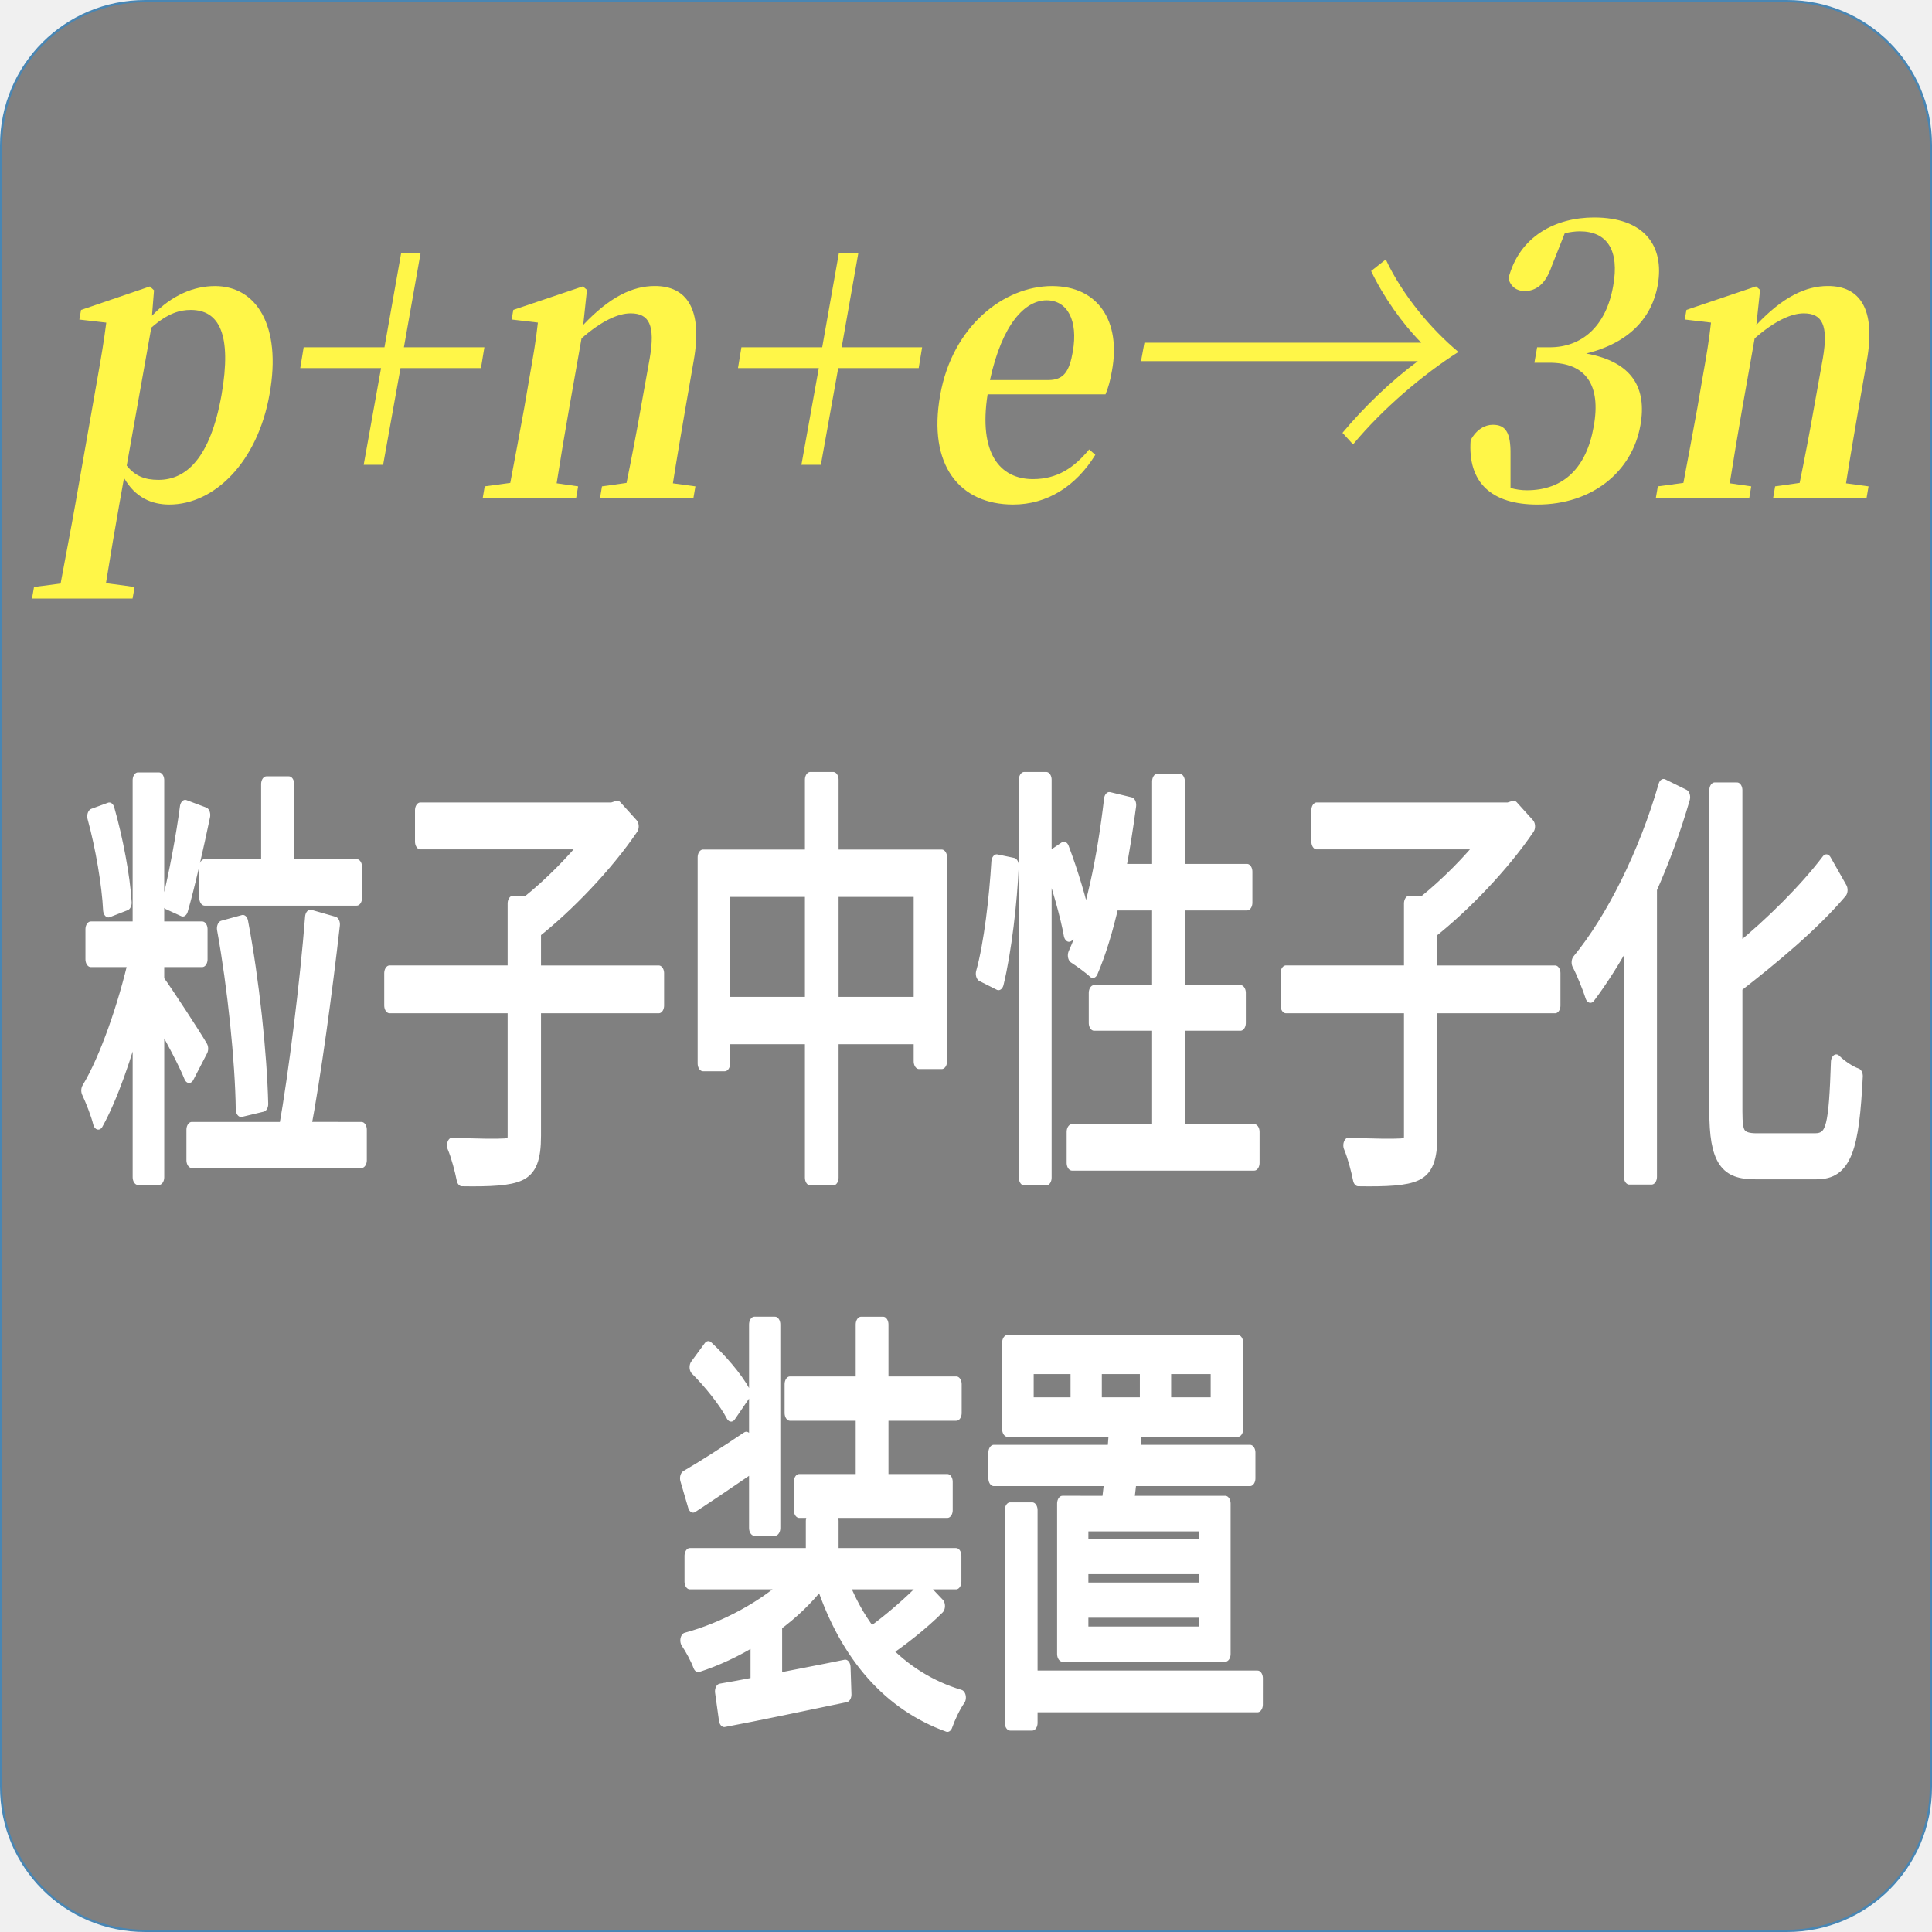
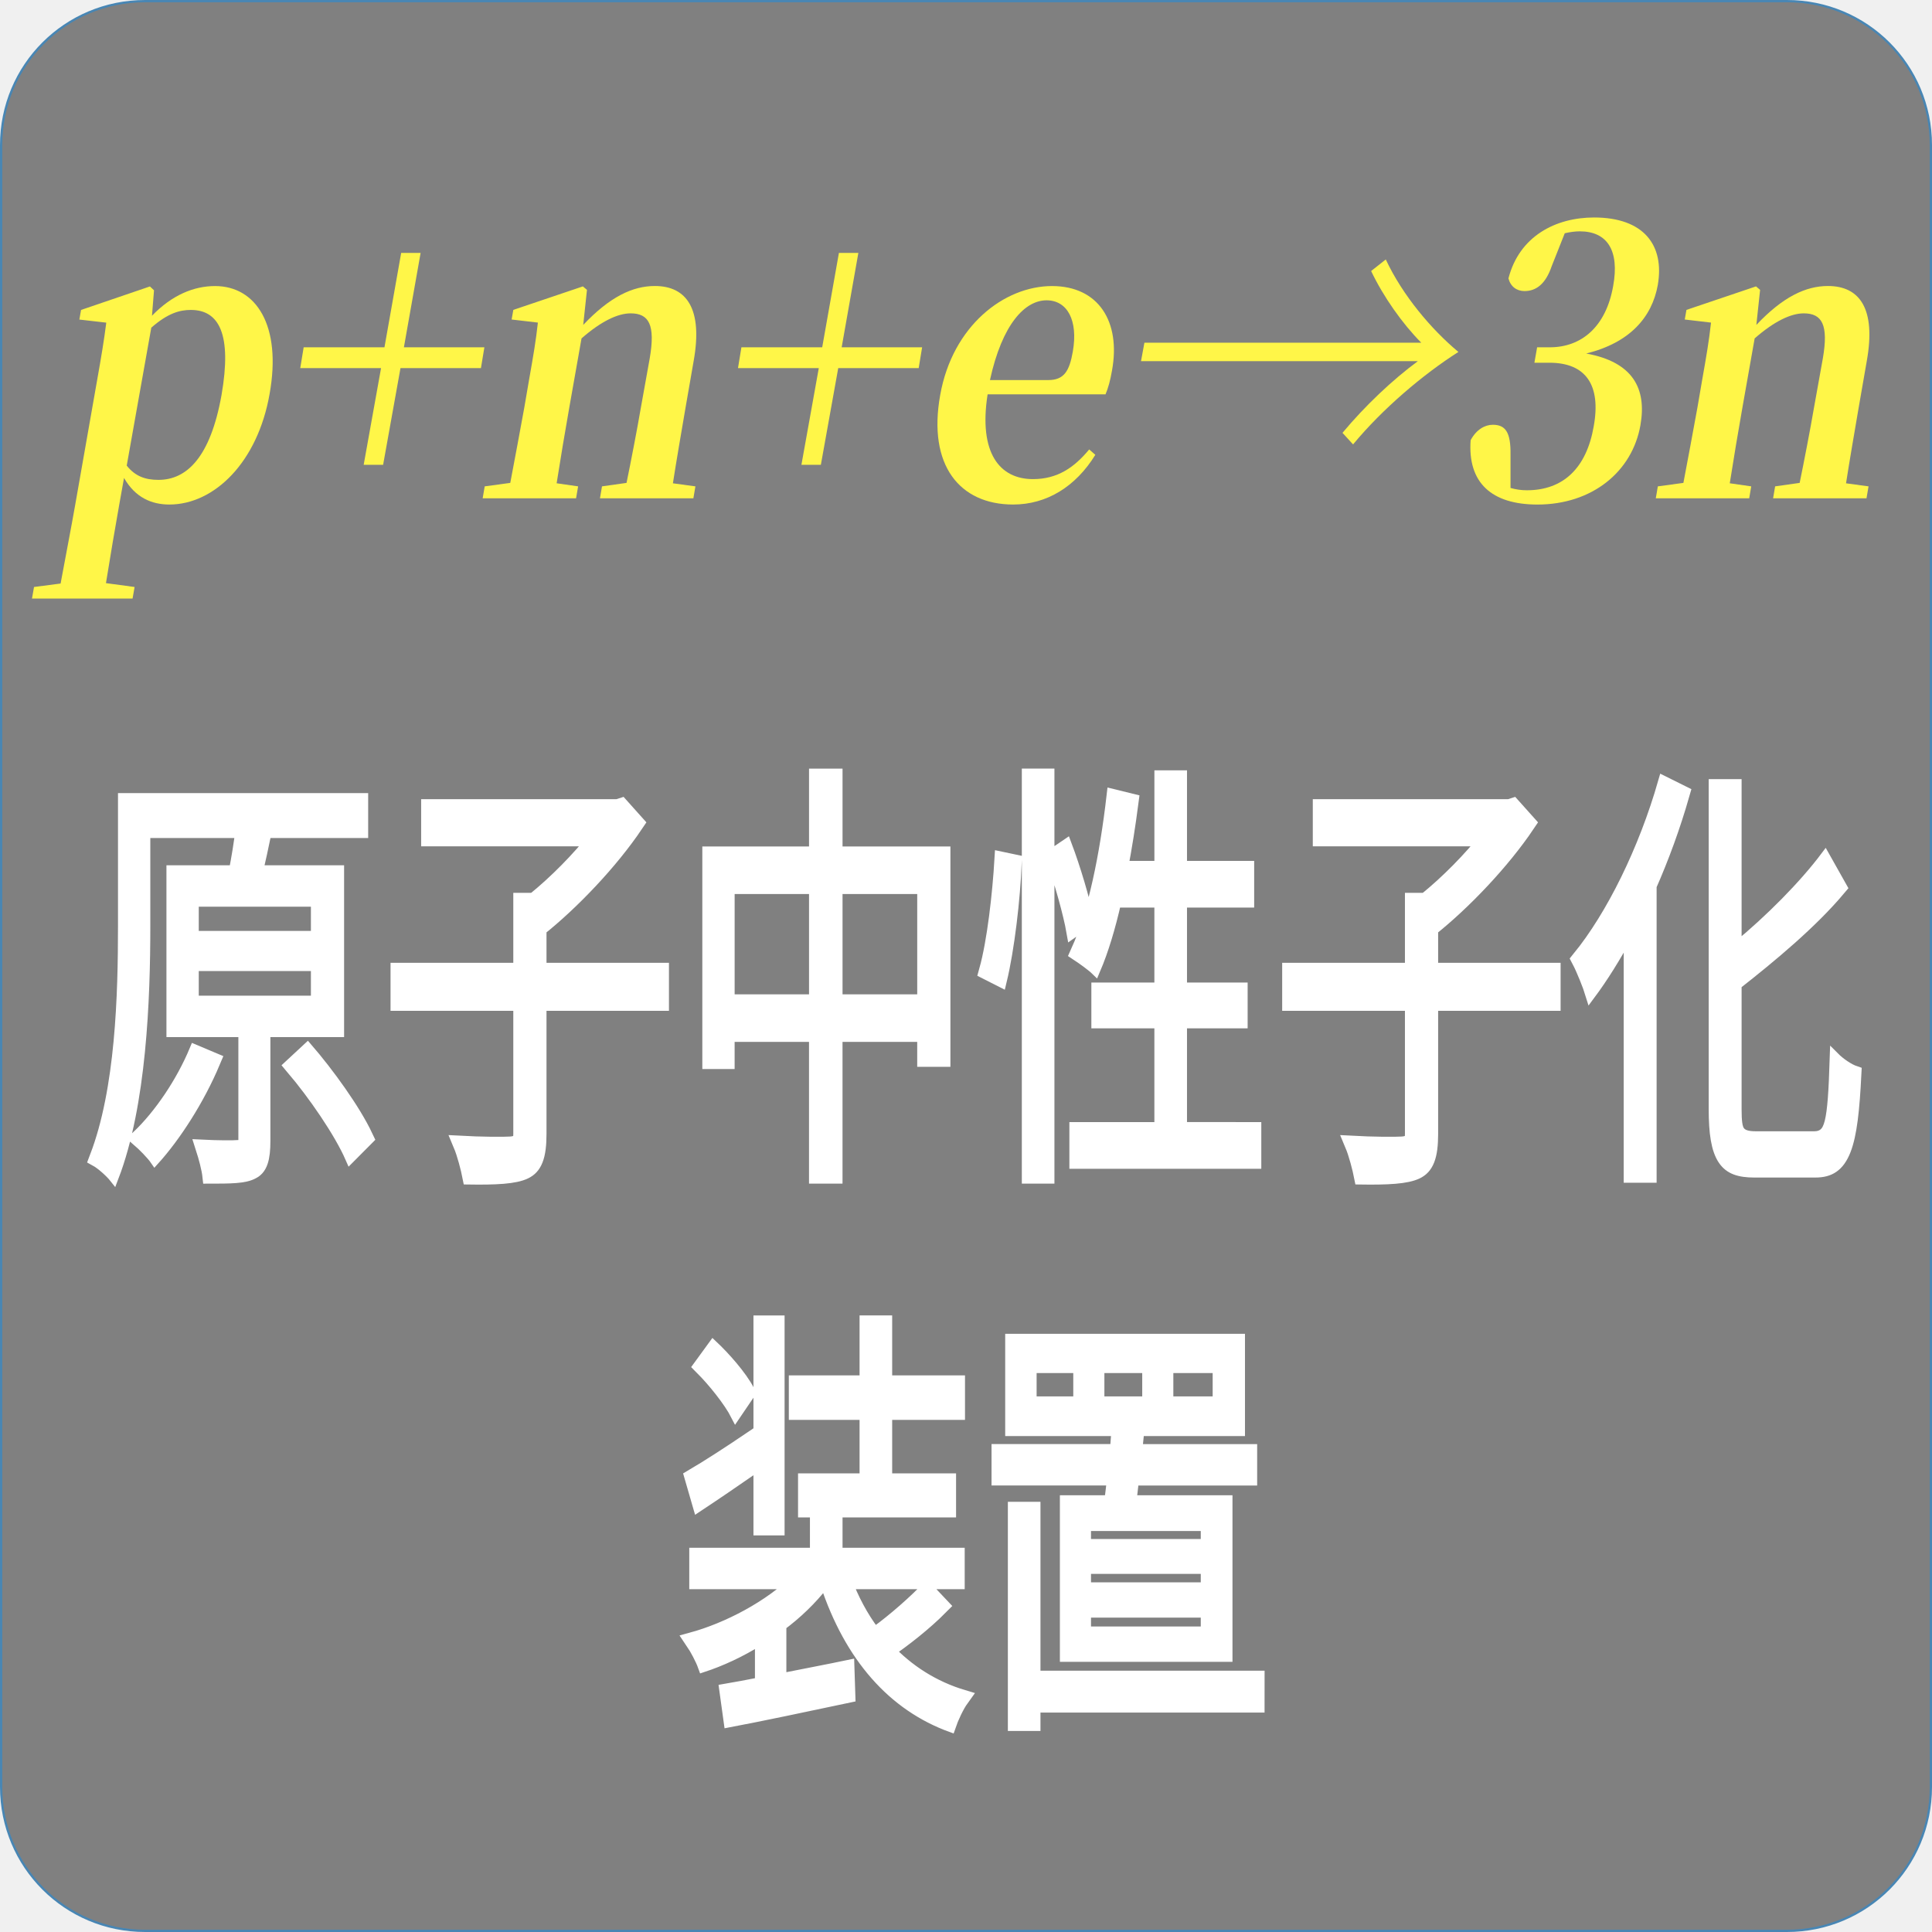
<svg xmlns="http://www.w3.org/2000/svg" width="300" height="300" viewBox="0 0 79.375 79.375" version="1.1" id="svg8">
  <defs id="defs2" />
  <path id="rect837" style="fill:#808080;fill-opacity:1;stroke:#4886b4;stroke-width:0.186;stroke-linecap:round;stroke-linejoin:round;paint-order:stroke fill markers" d="M 5.962,0.093 H 73.413 c 3.251,0 5.869,2.617 5.869,5.869 V 73.413 c 0,3.251 -2.617,5.869 -5.869,5.869 H 5.962 c -3.251,0 -5.869,-2.617 -5.869,-5.869 V 5.962 c 0,-3.251 2.617,-5.869 5.869,-5.869 z" />
  <g aria-label="p+n+e→3n" transform="scale(0.9406541,1.06309)" id="text835" style="font-style:italic;font-variant:normal;font-weight:bold;font-stretch:normal;font-size:14.89px;line-height:1.25;font-family:'Source Han Serif';-inkscape-font-specification:'Source Han Serif Bold Italic';word-spacing:0px;fill:#fff648;fill-opacity:1;stroke-width:0.233">
    <path d="m 6.608,12.663 c 0.73,-0.566 1.251,-0.685 1.727,-0.685 1.236,0 1.802,0.938 1.34,3.291 -0.491,2.427 -1.534,3.276 -2.755,3.276 -0.566,0 -1.013,-0.134 -1.385,-0.551 z m 0.119,-1.444 -0.179,-0.149 -3.008,0.908 -0.074,0.372 1.176,0.119 c -0.104,0.715 -0.208,1.266 -0.402,2.234 l -0.953,4.795 c -0.179,0.908 -0.417,1.98 -0.64,3.053 l -1.161,0.134 -0.089,0.447 h 4.393 l 0.089,-0.447 -1.251,-0.149 c 0.194,-1.072 0.402,-2.144 0.581,-3.038 l 0.208,-1.027 c 0.491,0.759 1.206,1.027 1.98,1.027 1.966,0 3.857,-1.638 4.378,-4.274 0.536,-2.636 -0.581,-4.169 -2.382,-4.169 -0.923,0 -1.876,0.342 -2.755,1.147 z" style="font-style:italic;font-variant:normal;font-weight:bold;font-stretch:normal;font-size:14.89px;font-family:'Source Han Serif';-inkscape-font-specification:'Source Han Serif Bold Italic';fill:#fff648;fill-opacity:1;stroke-width:0.233" id="path1515" />
    <path d="M 21.156,13.422 H 17.641 L 18.371,9.774 h -0.849 l -0.73,3.648 h -3.529 l -0.149,0.804 h 3.529 l -0.759,3.738 h 0.849 l 0.759,-3.738 h 3.514 z" style="font-style:italic;font-variant:normal;font-weight:bold;font-stretch:normal;font-size:14.89px;font-family:'Source Han Serif';-inkscape-font-specification:'Source Han Serif Bold Italic';fill:#fff648;fill-opacity:1;stroke-width:0.233" id="path1517" />
    <path d="m 29.39,18.678 c 0.149,-0.849 0.387,-2.07 0.551,-2.919 l 0.357,-1.817 c 0.402,-1.995 -0.298,-2.889 -1.698,-2.889 -0.968,0 -1.966,0.417 -3.127,1.504 l 0.164,-1.355 -0.179,-0.134 -3.038,0.908 -0.074,0.372 1.147,0.119 c -0.089,0.715 -0.194,1.251 -0.387,2.219 l -0.208,1.072 c -0.164,0.819 -0.432,2.055 -0.611,2.904 l -1.117,0.134 -0.089,0.462 h 4.08 l 0.089,-0.462 -0.938,-0.119 c 0.149,-0.849 0.387,-2.1 0.551,-2.919 l 0.536,-2.68 c 0.864,-0.67 1.593,-0.968 2.144,-0.968 0.804,0 1.087,0.447 0.834,1.742 l -0.387,1.906 c -0.164,0.849 -0.432,2.07 -0.625,2.904 l -1.072,0.134 -0.089,0.462 h 4.08 l 0.089,-0.462 z" style="font-style:italic;font-variant:normal;font-weight:bold;font-stretch:normal;font-size:14.89px;font-family:'Source Han Serif';-inkscape-font-specification:'Source Han Serif Bold Italic';fill:#fff648;fill-opacity:1;stroke-width:0.233" id="path1519" />
    <path d="M 40.275,13.422 H 36.761 L 37.49,9.774 h -0.849 l -0.73,3.648 h -3.529 l -0.149,0.804 h 3.529 l -0.759,3.738 h 0.849 l 0.759,-3.738 h 3.514 z" style="font-style:italic;font-variant:normal;font-weight:bold;font-stretch:normal;font-size:14.89px;font-family:'Source Han Serif';-inkscape-font-specification:'Source Han Serif Bold Italic';fill:#fff648;fill-opacity:1;stroke-width:0.233" id="path1521" />
    <path d="m 43.238,14.688 c 0.536,-2.174 1.534,-3.082 2.472,-3.082 0.908,0 1.385,0.774 1.147,1.98 -0.149,0.759 -0.387,1.102 -1.072,1.102 z M 48.286,15.239 c 0.119,-0.253 0.208,-0.536 0.283,-0.923 0.387,-1.876 -0.581,-3.261 -2.621,-3.261 -2.085,0 -4.348,1.534 -4.884,4.214 -0.551,2.71 0.849,4.229 3.187,4.229 1.474,0 2.74,-0.7 3.589,-1.921 l -0.268,-0.208 c -0.655,0.7 -1.385,1.147 -2.457,1.147 -1.444,0 -2.382,-0.998 -1.98,-3.276 z" style="font-style:italic;font-variant:normal;font-weight:bold;font-stretch:normal;font-size:14.89px;font-family:'Source Han Serif';-inkscape-font-specification:'Source Han Serif Bold Italic';fill:#fff648;fill-opacity:1;stroke-width:0.233" id="path1523" />
    <path d="m 49.835,13.958 h 12.091 c -1.117,0.73 -2.308,1.727 -3.291,2.77 l 0.462,0.447 c 1.295,-1.385 3.067,-2.71 4.601,-3.574 -1.176,-0.864 -2.442,-2.189 -3.172,-3.574 l -0.64,0.447 c 0.536,0.998 1.37,2.04 2.189,2.77 H 49.984 Z" style="font-style:italic;font-variant:normal;font-weight:bold;font-stretch:normal;font-size:14.89px;font-family:'Source Han Serif';-inkscape-font-specification:'Source Han Serif Bold Italic';fill:#fff648;fill-opacity:1;stroke-width:0.233" id="path1525" />
    <path d="m 68.343,9.014 c 0.223,-0.045 0.447,-0.074 0.655,-0.074 1.206,0 1.742,0.745 1.459,2.114 -0.313,1.578 -1.385,2.368 -2.77,2.368 h -0.551 l -0.119,0.596 h 0.655 c 1.593,0 2.263,0.864 1.936,2.457 -0.313,1.608 -1.325,2.472 -2.919,2.472 -0.253,0 -0.476,-0.03 -0.715,-0.089 v -1.281 c 0.015,-0.879 -0.223,-1.161 -0.774,-1.161 -0.342,0 -0.715,0.179 -0.968,0.596 -0.134,1.638 0.908,2.487 2.919,2.487 2.382,0 4.14,-1.266 4.497,-3.067 0.283,-1.415 -0.328,-2.442 -2.368,-2.77 1.906,-0.417 2.874,-1.4 3.127,-2.651 0.298,-1.534 -0.611,-2.606 -2.785,-2.606 -1.668,0 -3.261,0.715 -3.738,2.353 0.089,0.313 0.357,0.491 0.7,0.491 0.506,0 0.923,-0.268 1.191,-0.968 z" style="font-style:italic;font-variant:normal;font-weight:bold;font-stretch:normal;font-size:14.89px;font-family:'Source Han Serif';-inkscape-font-specification:'Source Han Serif Bold Italic';fill:#fff648;fill-opacity:1;stroke-width:0.233" id="path1527" />
    <path d="m 80.628,18.678 c 0.149,-0.849 0.387,-2.07 0.551,-2.919 l 0.357,-1.817 c 0.402,-1.995 -0.298,-2.889 -1.698,-2.889 -0.968,0 -1.966,0.417 -3.127,1.504 l 0.164,-1.355 -0.179,-0.134 -3.038,0.908 -0.074,0.372 1.147,0.119 c -0.089,0.715 -0.194,1.251 -0.387,2.219 l -0.208,1.072 c -0.164,0.819 -0.432,2.055 -0.611,2.904 l -1.117,0.134 -0.089,0.462 h 4.08 l 0.089,-0.462 -0.938,-0.119 c 0.149,-0.849 0.387,-2.1 0.551,-2.919 l 0.536,-2.68 c 0.864,-0.67 1.593,-0.968 2.144,-0.968 0.804,0 1.087,0.447 0.834,1.742 l -0.387,1.906 c -0.164,0.849 -0.432,2.07 -0.625,2.904 l -1.072,0.134 -0.089,0.462 h 4.08 l 0.089,-0.462 z" style="font-style:italic;font-variant:normal;font-weight:bold;font-stretch:normal;font-size:14.89px;font-family:'Source Han Serif';-inkscape-font-specification:'Source Han Serif Bold Italic';fill:#fff648;fill-opacity:1;stroke-width:0.233" id="path1529" />
  </g>
-   <g aria-label="粒子中性子化    装置" transform="scale(0.8280117,1.207712)" id="text841" style="font-size:14.825px;line-height:1.25;font-family:'Source Han Code JP';-inkscape-font-specification:'Source Han Code JP';word-spacing:0px;fill:#ffffff;fill-opacity:1;stroke:#ffffff;stroke-width:0.529;stroke-linecap:round;stroke-linejoin:round;stroke-miterlimit:4;stroke-dasharray:none;stroke-opacity:1">
-     <path d="m 10.153,29.491 v 1.053 h 7.546 V 29.491 H 14.333 V 26.674 h -1.112 v 2.817 z m 2.891,8.065 c -0.059,-1.69 -0.445,-4.196 -0.993,-6.167 l -1.023,0.193 c 0.519,1.957 0.904,4.507 0.934,6.152 z M 9.189,27.475 c -0.178,0.949 -0.563,2.357 -0.875,3.202 l 0.756,0.237 C 9.411,30.114 9.841,28.794 10.168,27.727 Z M 6.269,30.707 C 6.194,29.847 5.839,28.557 5.423,27.564 l -0.83,0.208 c 0.4,0.993 0.726,2.313 0.786,3.173 z m 3.795,4.966 C 9.752,35.302 8.374,33.849 7.884,33.39 V 32.634 H 10.034 V 31.611 H 7.884 v -5.07 h -1.038 v 5.07 H 4.504 V 32.634 h 2.15 c -0.534,1.616 -1.468,3.454 -2.357,4.462 0.193,0.282 0.46,0.741 0.578,1.067 0.712,-0.875 1.423,-2.283 1.972,-3.691 v 5.574 h 1.038 v -5.47 c 0.563,0.682 1.23,1.542 1.497,2.001 z m 5.085,2.757 c 0.519,-1.883 1.082,-4.744 1.453,-6.983 L 15.401,31.211 c -0.252,2.209 -0.815,5.322 -1.305,7.22 H 9.515 v 1.038 h 8.421 v -1.038 z" style="fill:#ffffff;fill-opacity:1;stroke:#ffffff;stroke-width:0.529;stroke-linecap:round;stroke-linejoin:round;stroke-miterlimit:4;stroke-dasharray:none;stroke-opacity:1" id="path1532" />
-     <path d="m 32.687,33.108 h -6.108 v -1.453 c 1.646,-0.89 3.588,-2.268 4.848,-3.543 l -0.801,-0.608 -0.267,0.059 h -9.503 v 1.067 h 8.347 c -0.86,0.741 -2.001,1.527 -3.054,2.105 H 25.452 v 2.372 h -6.123 v 1.097 h 6.123 v 4.433 c 0,0.267 -0.089,0.341 -0.415,0.356 -0.311,0.015 -1.408,0.015 -2.594,-0.03 0.193,0.311 0.385,0.815 0.474,1.127 1.408,0.015 2.372,-0.015 2.921,-0.193 0.549,-0.178 0.741,-0.519 0.741,-1.26 V 34.205 h 6.108 z" style="fill:#ffffff;fill-opacity:1;stroke:#ffffff;stroke-width:0.529;stroke-linecap:round;stroke-linejoin:round;stroke-miterlimit:4;stroke-dasharray:none;stroke-opacity:1" id="path1534" />
-     <path d="m 41.345,34.176 v -3.929 h 4.255 v 3.929 z m -5.382,0 v -3.929 h 4.24 v 3.929 z m 5.382,-5.011 v -2.639 h -1.142 v 2.639 h -5.322 v 7.012 h 1.082 v -0.919 h 4.24 v 4.803 h 1.142 v -4.803 h 4.255 v 0.845 h 1.127 v -6.938 z" style="fill:#ffffff;fill-opacity:1;stroke:#ffffff;stroke-width:0.529;stroke-linecap:round;stroke-linejoin:round;stroke-miterlimit:4;stroke-dasharray:none;stroke-opacity:1" id="path1536" />
-     <path d="m 49.543,33.42 c 0.385,-1.082 0.667,-2.757 0.741,-3.973 l -0.83,-0.119 c -0.104,1.201 -0.371,2.817 -0.771,3.795 z m 1.275,6.642 h 1.097 V 26.526 H 50.818 Z M 52.019,29.254 c 0.415,0.815 0.86,1.883 1.023,2.52 l 0.83,-0.4 C 53.694,30.751 53.234,29.698 52.79,28.898 Z m 6.508,9.251 v -3.706 h 3.024 v -1.023 h -3.024 v -3.069 h 3.35 v -1.053 h -3.35 v -3.069 h -1.097 v 3.069 h -1.853 c 0.208,-0.726 0.385,-1.497 0.534,-2.268 L 55.043,27.208 c -0.341,2.016 -0.934,4.003 -1.794,5.293 0.267,0.119 0.756,0.356 0.978,0.504 0.4,-0.637 0.741,-1.408 1.038,-2.298 h 2.164 v 3.069 H 54.287 v 1.023 h 3.143 v 3.706 h -4.24 v 1.053 h 9.043 v -1.053 z" style="fill:#ffffff;fill-opacity:1;stroke:#ffffff;stroke-width:0.529;stroke-linecap:round;stroke-linejoin:round;stroke-miterlimit:4;stroke-dasharray:none;stroke-opacity:1" id="path1538" />
-     <path d="m 77.162,33.108 h -6.108 v -1.453 c 1.646,-0.89 3.588,-2.268 4.848,-3.543 l -0.801,-0.608 -0.267,0.059 h -9.503 v 1.067 h 8.347 c -0.86,0.741 -2.001,1.527 -3.054,2.105 h -0.697 v 2.372 h -6.123 v 1.097 h 6.123 v 4.433 c 0,0.267 -0.089,0.341 -0.415,0.356 -0.311,0.015 -1.408,0.015 -2.594,-0.03 0.193,0.311 0.385,0.815 0.474,1.127 1.408,0.015 2.372,-0.015 2.921,-0.193 0.549,-0.178 0.741,-0.519 0.741,-1.26 V 34.205 h 6.108 z" style="fill:#ffffff;fill-opacity:1;stroke:#ffffff;stroke-width:0.529;stroke-linecap:round;stroke-linejoin:round;stroke-miterlimit:4;stroke-dasharray:none;stroke-opacity:1" id="path1540" />
-     <path d="m 82.544,26.763 c -0.978,2.328 -2.609,4.566 -4.299,5.975 0.208,0.267 0.549,0.845 0.667,1.112 0.652,-0.593 1.305,-1.305 1.927,-2.09 v 8.272 h 1.112 v -9.829 c 0.637,-0.978 1.201,-2.031 1.646,-3.084 z m 4.625,12.053 c -0.815,0 -0.978,-0.178 -0.978,-1.008 v -4.299 c 1.838,-0.978 3.825,-2.105 5.218,-3.232 l -0.786,-0.949 c -1.097,0.993 -2.787,2.15 -4.433,3.069 v -5.515 h -1.112 v 10.911 c 0,1.616 0.474,2.061 2.016,2.061 h 3.039 c 1.527,0 1.853,-0.845 2.031,-3.247 -0.326,-0.074 -0.771,-0.282 -1.053,-0.474 -0.104,2.15 -0.237,2.683 -1.053,2.683 z" style="fill:#ffffff;fill-opacity:1;stroke:#ffffff;stroke-width:0.529;stroke-linecap:round;stroke-linejoin:round;stroke-miterlimit:4;stroke-dasharray:none;stroke-opacity:1" id="path1542" />
-     <path d="m 42.723,50.409 h -3.069 v 0.964 h 7.353 v -0.964 h -3.187 v -2.342 h 3.632 v -0.978 h -3.632 v -2.031 h -1.097 v 2.031 h -3.528 v 0.978 h 3.528 z M 38.454,45.057 H 37.431 v 6.923 h 1.023 z m -1.483,2.342 c -0.371,-0.474 -1.171,-1.097 -1.823,-1.512 l -0.667,0.623 c 0.652,0.445 1.438,1.112 1.794,1.586 z m 0.059,1.571 c -1.127,0.519 -2.239,1.008 -3.024,1.319 l 0.385,0.904 c 0.86,-0.385 1.883,-0.86 2.861,-1.319 z m 8.791,5.085 c -0.652,0.474 -1.72,1.112 -2.594,1.542 -0.578,-0.519 -1.053,-1.127 -1.423,-1.794 h 5.634 v -0.875 h -6.093 v -1.186 h -1.097 v 1.186 h -6.019 v 0.875 h 5.07 c -1.379,0.919 -3.439,1.66 -5.278,2.001 0.208,0.208 0.489,0.563 0.623,0.815 0.934,-0.208 1.927,-0.519 2.861,-0.919 v 1.616 c -0.652,0.089 -1.26,0.163 -1.764,0.222 l 0.193,0.949 c 1.616,-0.208 3.884,-0.534 6.049,-0.845 l -0.044,-0.919 c -1.142,0.163 -2.313,0.311 -3.395,0.46 v -1.957 c 0.83,-0.415 1.571,-0.904 2.164,-1.423 h 0.03 c 1.201,2.476 3.336,4.121 6.271,4.848 0.133,-0.267 0.415,-0.682 0.652,-0.904 -1.453,-0.297 -2.728,-0.845 -3.766,-1.601 0.875,-0.4 1.927,-0.964 2.728,-1.512 z" style="stroke-width:0.529" id="path1544" />
-     <path d="m 54.406,46.48 h 2.416 v 1.319 h -2.416 z m -1.023,1.319 H 51.025 v -1.319 h 2.357 z m 4.462,-1.319 h 2.491 v 1.319 h -2.491 z m 1.898,6.152 h -6.004 v -0.801 h 6.004 z m 0,1.468 h -6.004 v -0.815 h 6.004 z m 0,1.497 h -6.004 v -0.83 h 6.004 z m -7.027,-4.448 v 5.115 h 8.08 V 51.15 h -4.803 c 0.044,-0.267 0.104,-0.549 0.148,-0.86 h 5.886 v -0.875 h -5.737 c 0.044,-0.267 0.074,-0.549 0.119,-0.801 h 5.011 v -2.935 H 49.988 v 2.935 h 5.307 c -0.03,0.252 -0.059,0.534 -0.089,0.801 h -5.9 v 0.875 h 5.767 c -0.044,0.297 -0.104,0.593 -0.148,0.86 z m 9.681,5.945 H 51.218 v -5.722 h -1.097 v 7.235 h 1.097 v -0.623 h 11.178 z" style="stroke-width:0.529" id="path1546" />
+   <g aria-label="原子中性子化    装置" transform="scale(0.8242374,1.213243)" id="text850" style="font-size:14.815px;line-height:1.25;font-family:'Source Han Code JP';-inkscape-font-specification:'Source Han Code JP';word-spacing:0px;fill:#ffffff;fill-opacity:1;stroke:#ffffff;stroke-width:0.529;stroke-miterlimit:4;stroke-dasharray:none;stroke-opacity:1">
+     <path d="m 9.687,35.625 c -0.681,1.111 -1.778,2.207 -2.874,2.919 0.252,0.148 0.711,0.459 0.904,0.652 1.067,-0.8 2.237,-2.03 3.007,-3.274 z m -0.044,-3.007 h 6.119 v 1.363 H 9.643 Z m 0,-2.178 h 6.119 v 1.348 H 9.643 Z m 7.244,4.415 v -5.289 h -4.074 c 0.163,-0.444 0.326,-0.963 0.474,-1.452 h 4.8 V 27.121 H 6.146 v 4.237 c 0,2.326 -0.119,5.556 -1.422,7.867 0.281,0.104 0.741,0.385 0.948,0.563 1.363,-2.415 1.556,-5.97 1.556,-8.415 v -3.259 h 4.77 c -0.074,0.444 -0.207,0.993 -0.341,1.452 H 8.561 v 5.289 h 3.585 v 3.763 c 0,0.178 -0.059,0.252 -0.281,0.252 -0.222,0.015 -0.993,0.015 -1.852,-0.015 0.133,0.281 0.296,0.681 0.341,0.963 1.141,0 1.852,0 2.296,-0.163 0.444,-0.148 0.563,-0.444 0.563,-1.022 v -3.778 z m -2.4,1.244 c 1.111,0.889 2.4,2.163 2.963,3.037 l 0.889,-0.607 c -0.607,-0.874 -1.911,-2.104 -3.007,-2.963 z" style="fill:#ffffff;fill-opacity:1;stroke:#ffffff;stroke-width:0.529;stroke-miterlimit:4;stroke-dasharray:none;stroke-opacity:1" id="path854" />
+     <path d="m 33.08,32.869 h -6.104 v -1.452 c 1.644,-0.889 3.585,-2.267 4.844,-3.541 l -0.8,-0.607 -0.267,0.059 h -9.496 v 1.067 h 8.341 c -0.859,0.741 -2,1.526 -3.052,2.104 h -0.696 v 2.37 h -6.119 v 1.096 h 6.119 v 4.43 c 0,0.267 -0.089,0.341 -0.415,0.356 -0.311,0.015 -1.407,0.015 -2.593,-0.03 0.193,0.311 0.385,0.815 0.474,1.126 1.407,0.015 2.37,-0.015 2.919,-0.193 0.548,-0.178 0.741,-0.519 0.741,-1.259 v -4.43 h 6.104 z" style="fill:#ffffff;fill-opacity:1;stroke:#ffffff;stroke-width:0.529;stroke-miterlimit:4;stroke-dasharray:none;stroke-opacity:1" id="path856" />
+     <path d="m 41.732,33.936 v -3.926 h 4.252 v 3.926 z m -5.378,0 v -3.926 h 4.237 v 3.926 z m 5.378,-5.007 v -2.637 h -1.141 v 2.637 h -5.319 v 7.007 h 1.081 v -0.919 h 4.237 v 4.8 h 1.141 v -4.8 h 4.252 v 0.844 h 1.126 V 28.928 Z" style="fill:#ffffff;fill-opacity:1;stroke:#ffffff;stroke-width:0.529;stroke-miterlimit:4;stroke-dasharray:none;stroke-opacity:1" id="path858" />
+     <path d="m 49.924,33.18 c 0.385,-1.081 0.667,-2.756 0.741,-3.97 l -0.83,-0.119 c -0.104,1.2 -0.37,2.815 -0.77,3.793 z m 1.274,6.637 h 1.096 V 26.291 H 51.198 Z M 52.398,29.017 c 0.415,0.815 0.859,1.881 1.022,2.519 l 0.83,-0.4 c -0.178,-0.622 -0.637,-1.674 -1.081,-2.474 z m 6.504,9.244 V 34.558 H 61.924 V 33.536 H 58.902 V 30.469 h 3.348 v -1.052 h -3.348 v -3.067 h -1.096 v 3.067 h -1.852 c 0.207,-0.726 0.385,-1.496 0.533,-2.267 l -1.067,-0.178 c -0.341,2.015 -0.933,4 -1.793,5.289 0.267,0.119 0.756,0.356 0.978,0.504 0.4,-0.637 0.741,-1.407 1.037,-2.296 h 2.163 v 3.067 h -3.141 v 1.022 h 3.141 v 3.704 h -4.237 v 1.052 h 9.037 v -1.052 z" style="fill:#ffffff;fill-opacity:1;stroke:#ffffff;stroke-width:0.529;stroke-miterlimit:4;stroke-dasharray:none;stroke-opacity:1" id="path860" />
+     <path d="m 77.524,32.869 h -6.104 v -1.452 c 1.644,-0.889 3.585,-2.267 4.844,-3.541 l -0.8,-0.607 -0.267,0.059 h -9.496 v 1.067 h 8.341 c -0.859,0.741 -2,1.526 -3.052,2.104 h -0.696 v 2.37 h -6.119 v 1.096 h 6.119 v 4.43 c 0,0.267 -0.089,0.341 -0.415,0.356 -0.311,0.015 -1.407,0.015 -2.593,-0.03 0.193,0.311 0.385,0.815 0.474,1.126 1.407,0.015 2.37,-0.015 2.919,-0.193 0.548,-0.178 0.741,-0.519 0.741,-1.259 v -4.43 h 6.104 z" style="fill:#ffffff;fill-opacity:1;stroke:#ffffff;stroke-width:0.529;stroke-miterlimit:4;stroke-dasharray:none;stroke-opacity:1" id="path862" />
+     <path d="m 82.902,26.528 c -0.978,2.326 -2.607,4.563 -4.296,5.97 0.207,0.267 0.548,0.844 0.667,1.111 0.652,-0.593 1.304,-1.304 1.926,-2.089 v 8.267 h 1.111 v -9.822 c 0.637,-0.978 1.2,-2.03 1.644,-3.082 z m 4.622,12.045 c -0.815,0 -0.978,-0.178 -0.978,-1.007 v -4.296 c 1.837,-0.978 3.822,-2.104 5.215,-3.23 l -0.785,-0.948 c -1.096,0.993 -2.785,2.148 -4.43,3.067 v -5.511 h -1.111 v 10.904 c 0,1.615 0.474,2.059 2.015,2.059 h 3.037 c 1.526,0 1.852,-0.844 2.03,-3.244 -0.326,-0.074 -0.77,-0.281 -1.052,-0.474 -0.104,2.148 -0.237,2.681 -1.052,2.681 z" style="fill:#ffffff;fill-opacity:1;stroke:#ffffff;stroke-width:0.529;stroke-miterlimit:4;stroke-dasharray:none;stroke-opacity:1" id="path864" />
+     <path d="m 43.11,50.158 h -3.067 v 0.963 h 7.348 v -0.963 h -3.185 v -2.341 h 3.63 v -0.978 h -3.63 v -2.03 h -1.096 v 2.03 h -3.526 v 0.978 h 3.526 z m -4.267,-5.348 h -1.022 v 6.919 h 1.022 z m -1.481,2.341 c -0.37,-0.474 -1.17,-1.096 -1.822,-1.511 l -0.667,0.622 c 0.652,0.444 1.437,1.111 1.793,1.585 z m 0.059,1.57 c -1.126,0.519 -2.237,1.007 -3.022,1.319 l 0.385,0.904 c 0.859,-0.385 1.881,-0.859 2.859,-1.319 z m 8.785,5.082 c -0.652,0.474 -1.719,1.111 -2.593,1.541 -0.578,-0.519 -1.052,-1.126 -1.422,-1.793 h 5.63 V 52.677 H 41.732 v -1.185 h -1.096 v 1.185 h -6.015 v 0.874 h 5.067 c -1.378,0.919 -3.437,1.659 -5.274,2 0.207,0.207 0.489,0.563 0.622,0.815 0.933,-0.207 1.926,-0.519 2.859,-0.919 v 1.615 c -0.652,0.089 -1.259,0.163 -1.763,0.222 l 0.193,0.948 c 1.615,-0.207 3.882,-0.533 6.044,-0.844 l -0.044,-0.919 c -1.141,0.163 -2.311,0.311 -3.393,0.459 v -1.956 c 0.83,-0.415 1.57,-0.904 2.163,-1.422 h 0.03 c 1.2,2.474 3.333,4.119 6.267,4.844 0.133,-0.267 0.415,-0.681 0.652,-0.904 -1.452,-0.296 -2.726,-0.844 -3.763,-1.6 0.874,-0.4 1.926,-0.963 2.726,-1.511 z" style="fill:#ffffff;fill-opacity:1;stroke:#ffffff;stroke-width:0.529;stroke-miterlimit:4;stroke-dasharray:none;stroke-opacity:1" id="path866" />
+     <path d="m 54.784,46.232 h 2.415 v 1.319 h -2.415 z m -1.022,1.319 h -2.356 v -1.319 h 2.356 z m 4.459,-1.319 h 2.489 v 1.319 h -2.489 z m 1.896,6.148 h -6 v -0.8 h 6 z m 0,1.467 h -6 v -0.815 h 6 z m 0,1.496 h -6 v -0.83 h 6 z m -7.022,-4.444 v 5.111 h 8.074 v -5.111 h -4.8 c 0.044,-0.267 0.104,-0.548 0.148,-0.859 h 5.882 v -0.874 h -5.733 c 0.044,-0.267 0.074,-0.548 0.119,-0.8 h 5.007 V 45.432 H 50.369 v 2.933 h 5.304 c -0.03,0.252 -0.059,0.533 -0.089,0.8 h -5.896 v 0.874 H 55.45 c -0.044,0.296 -0.104,0.593 -0.148,0.859 z m 9.674,5.941 H 51.598 v -5.719 h -1.096 v 7.23 h 1.096 v -0.622 h 11.17 z" style="fill:#ffffff;fill-opacity:1;stroke:#ffffff;stroke-width:0.529;stroke-miterlimit:4;stroke-dasharray:none;stroke-opacity:1" id="path868" />
  </g>
</svg>
